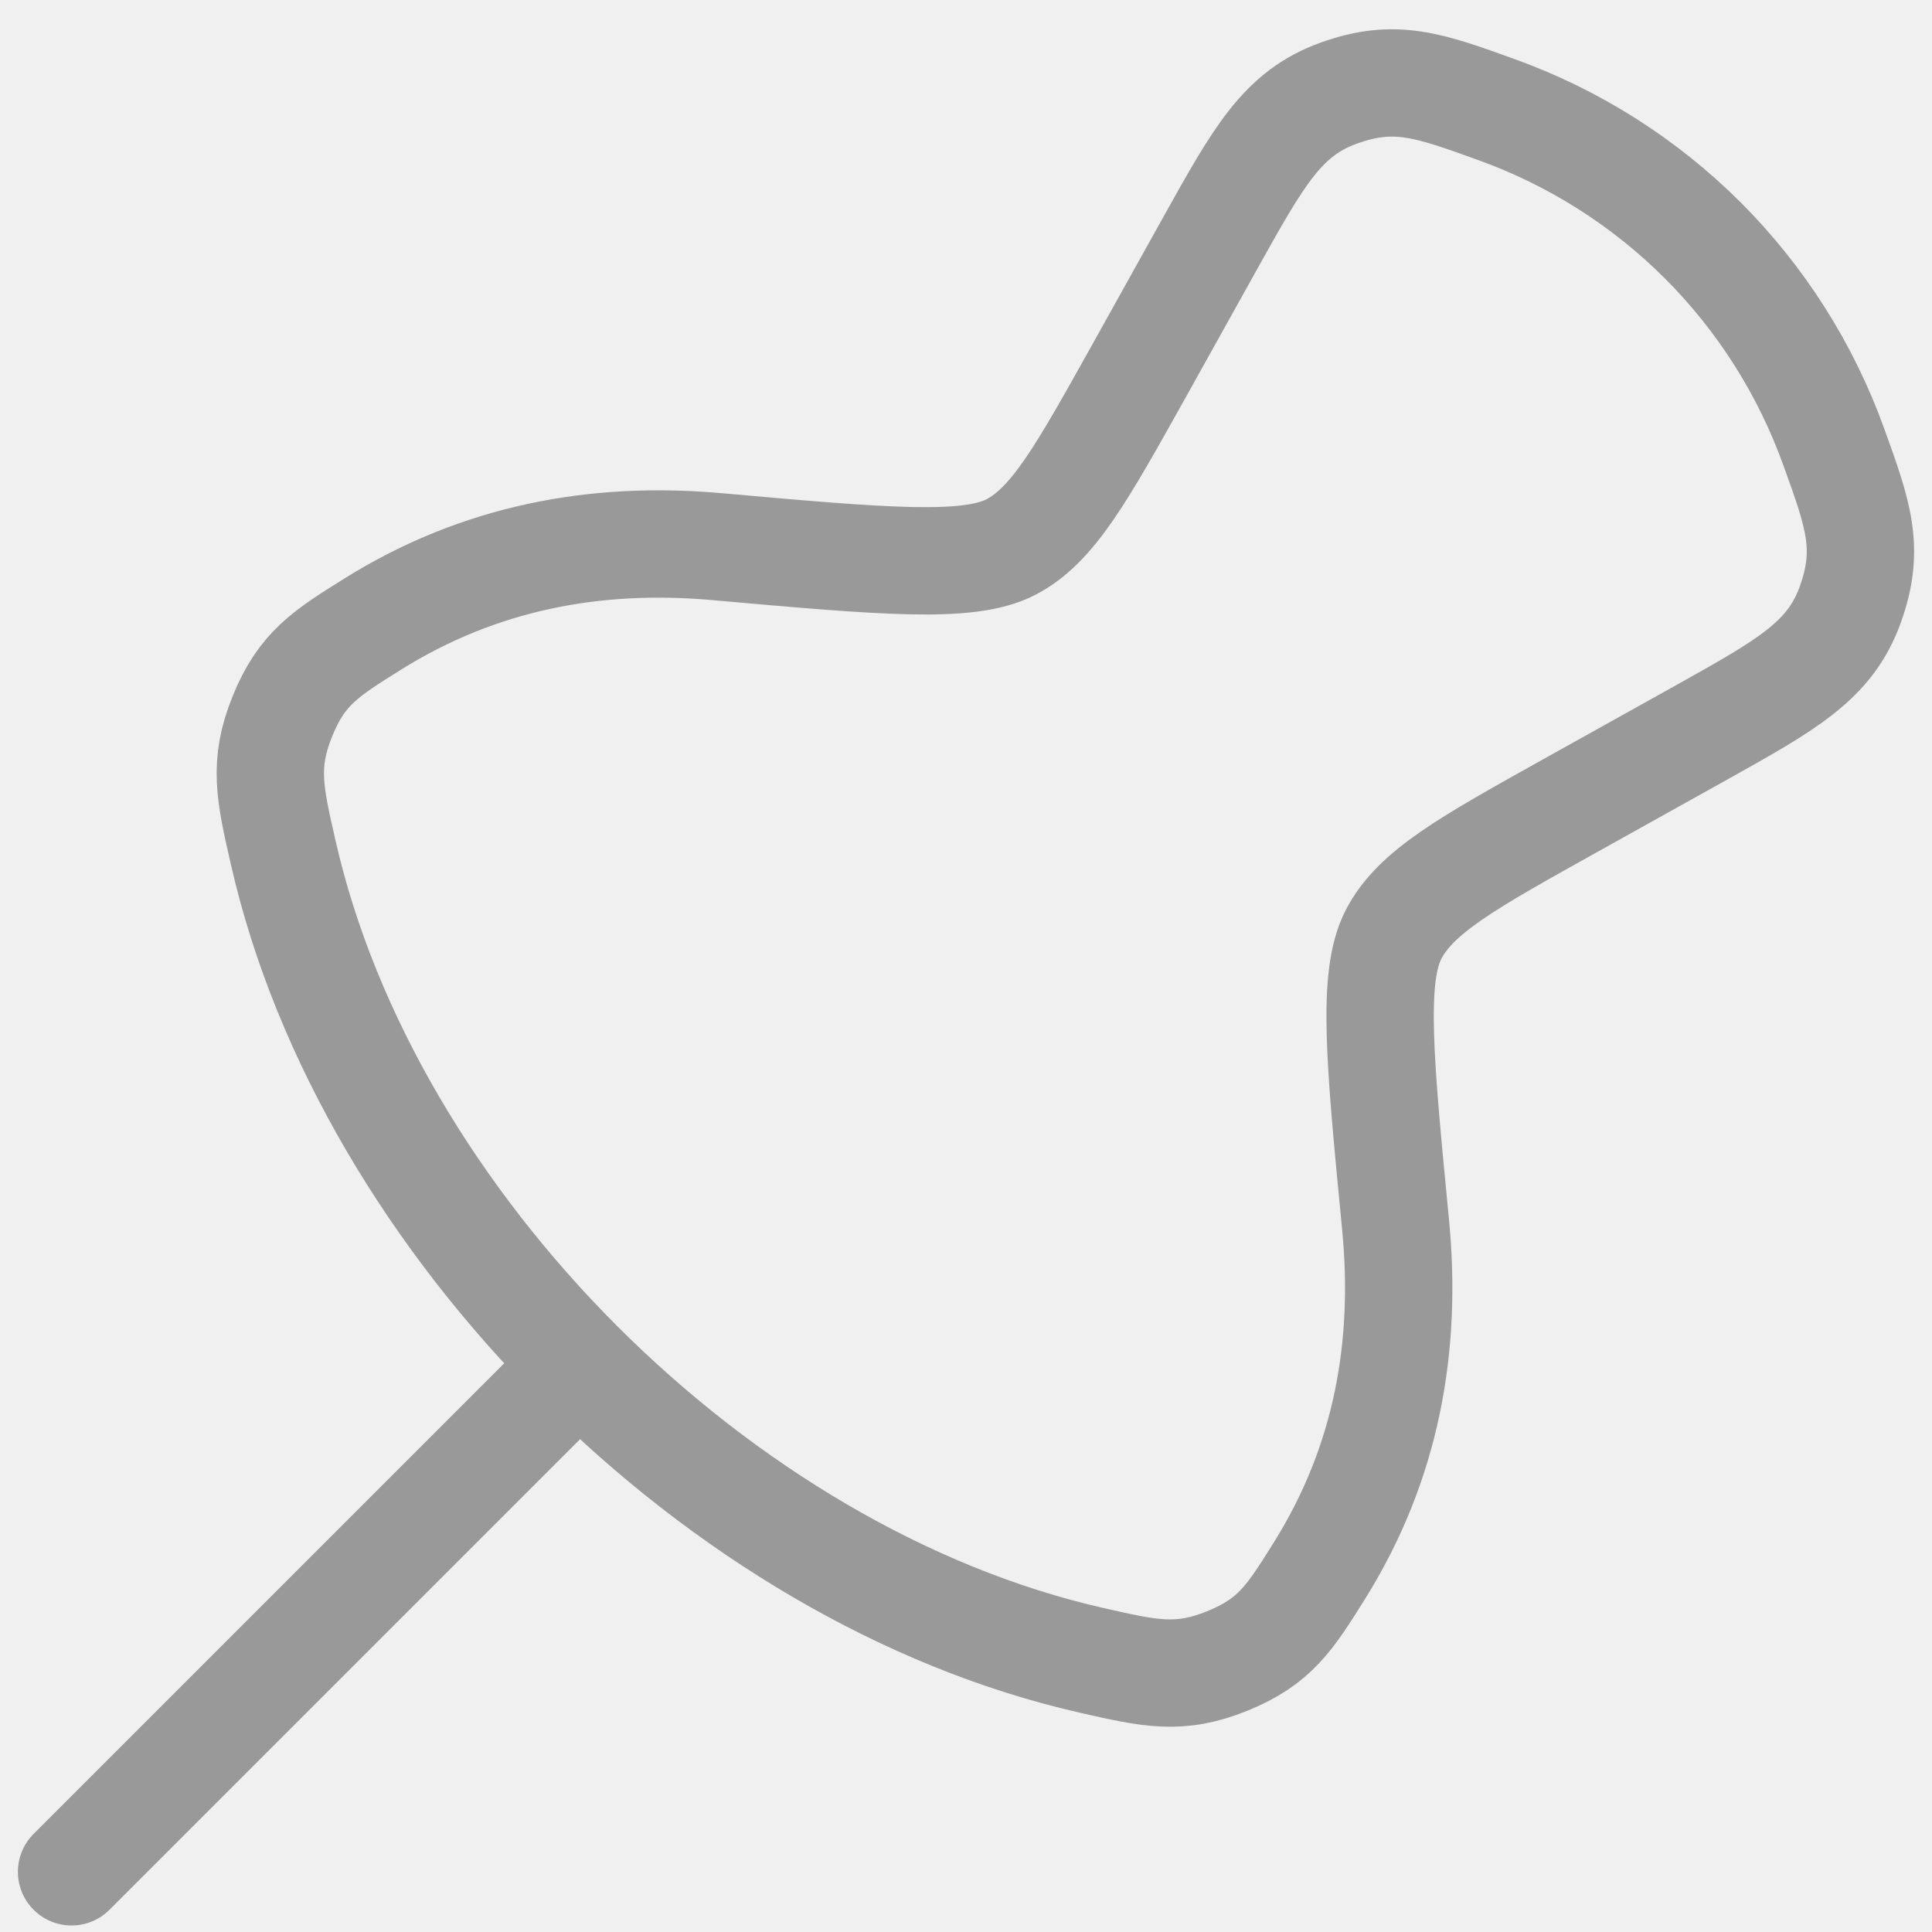
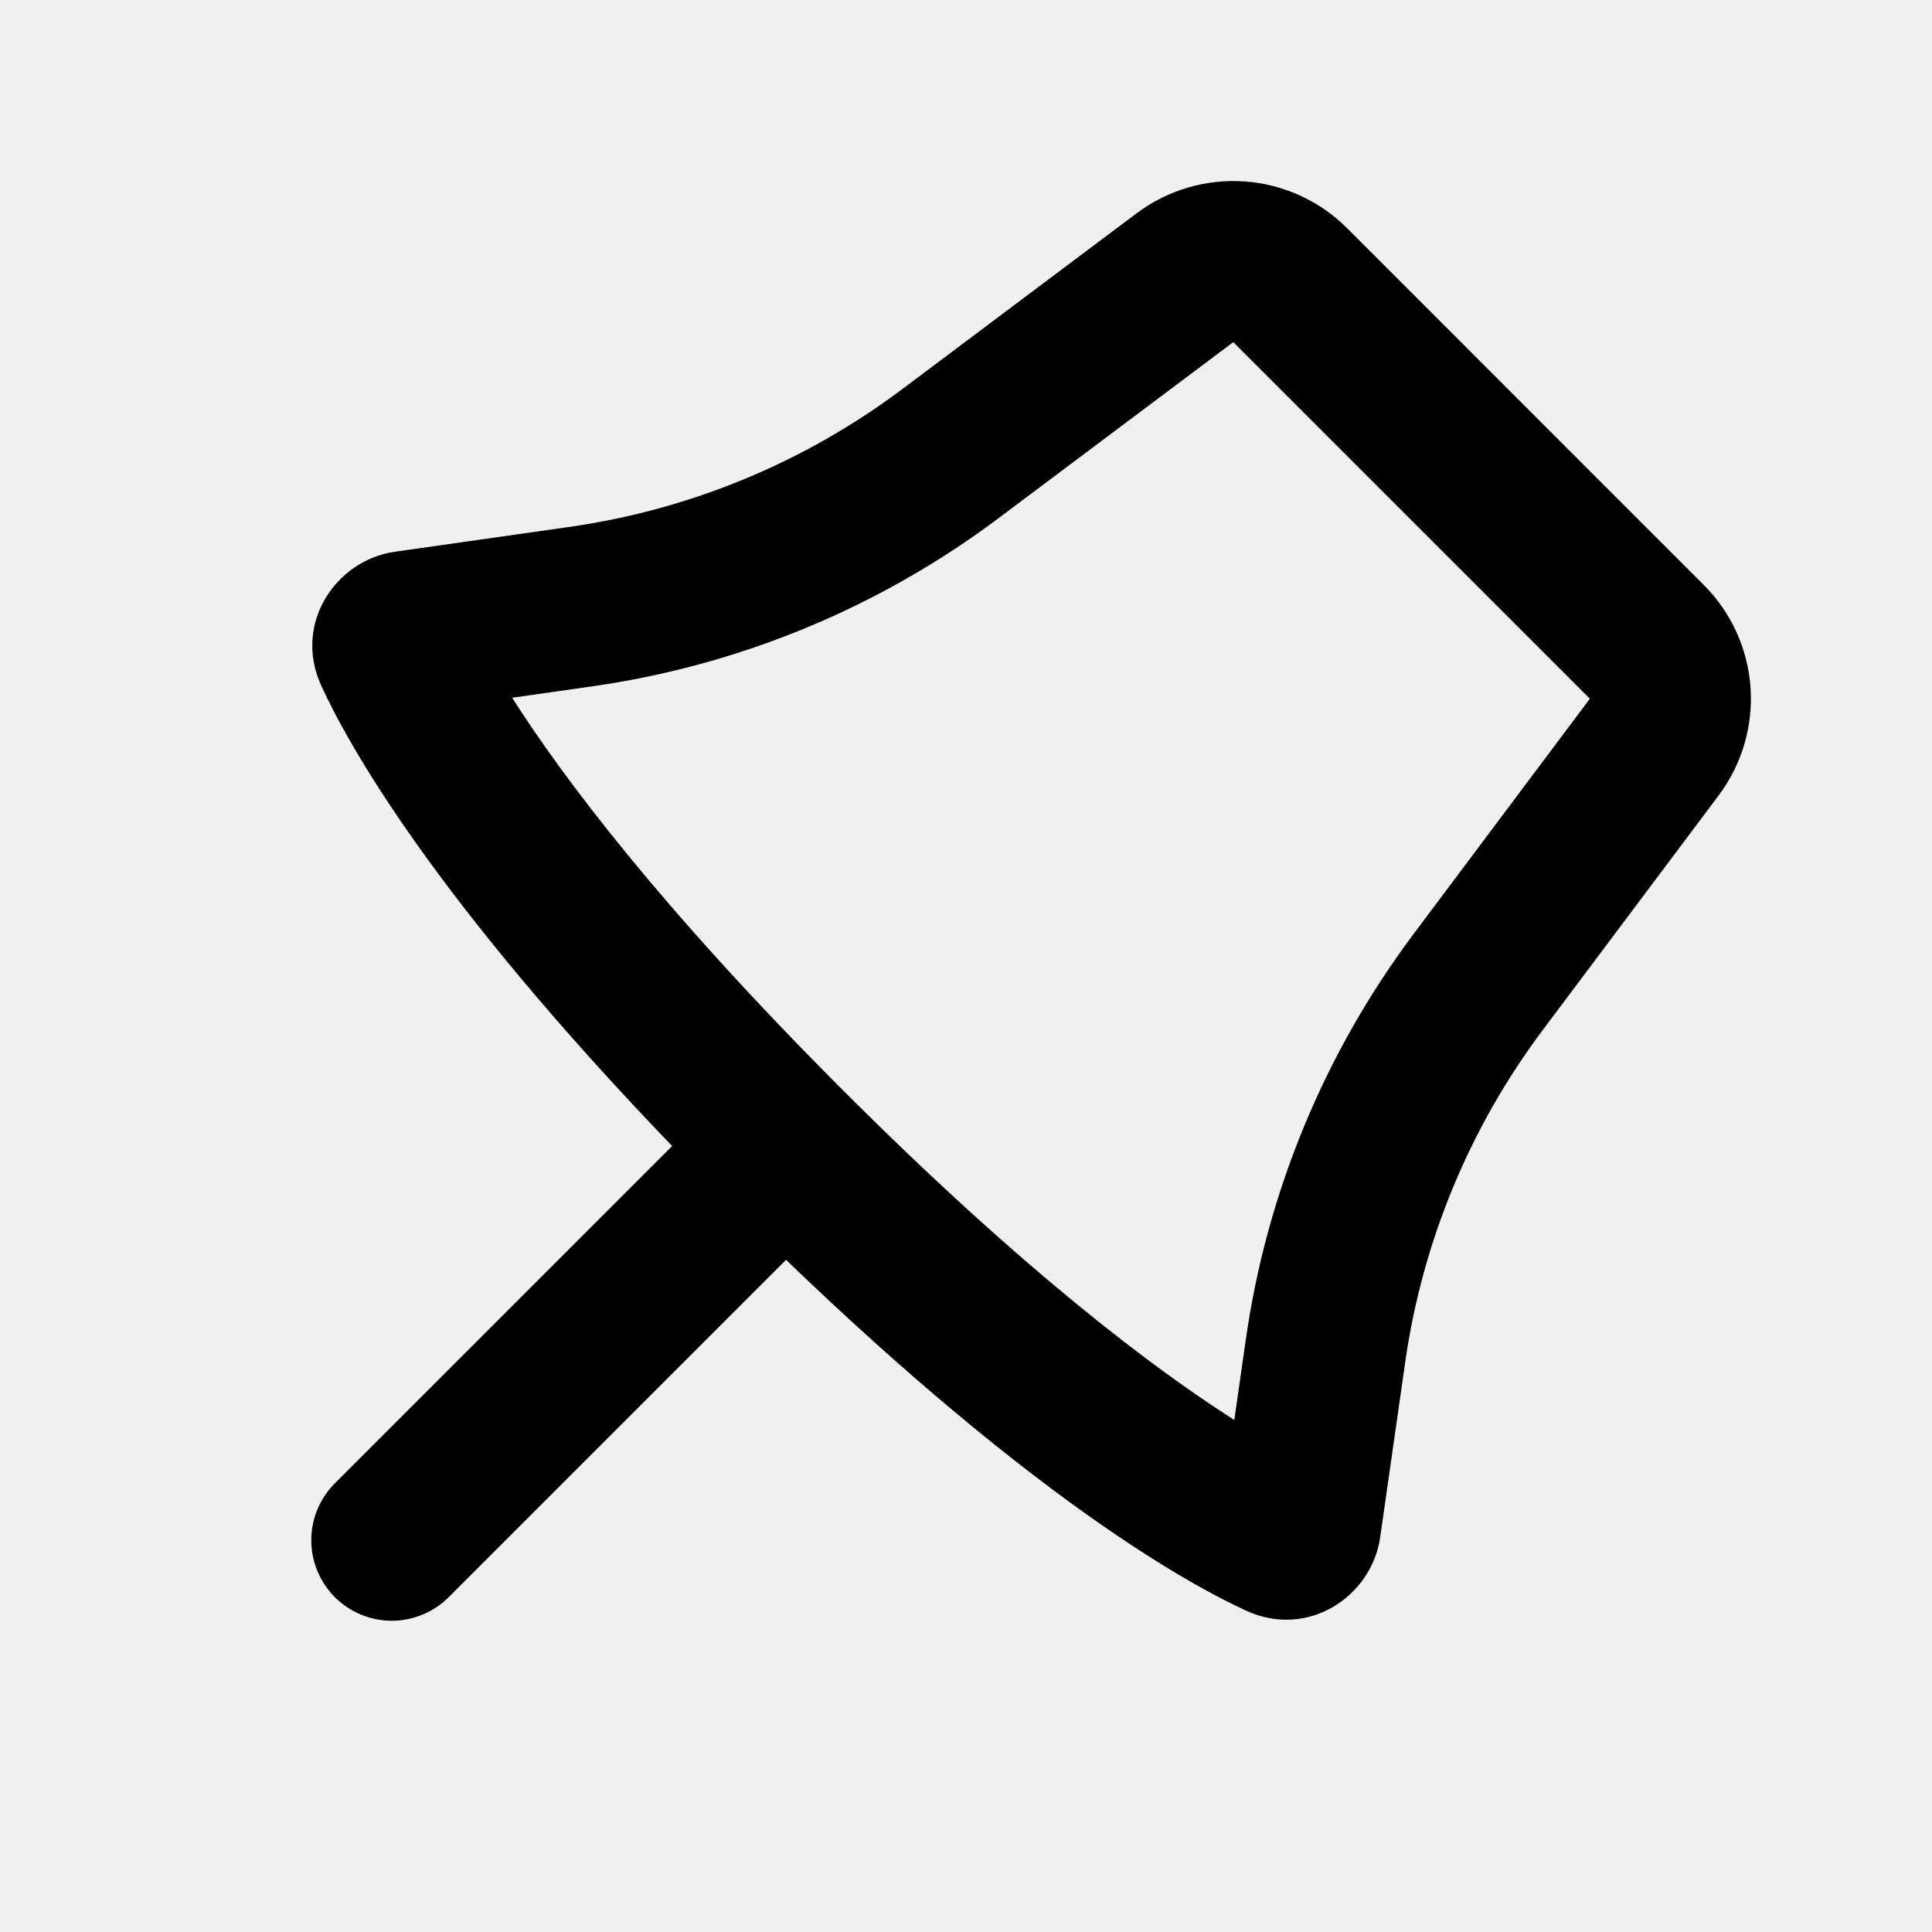
- <svg xmlns="http://www.w3.org/2000/svg" width="27" height="27" viewBox="0 0 27 27" fill="none">
-   <path d="M1 26.159L7.944 19.215M15.249 23.202C10.049 22.021 5.137 17.11 3.957 11.91C3.769 11.088 3.676 10.677 3.947 10.009C4.217 9.342 4.549 9.134 5.21 8.721C6.704 7.788 8.324 7.491 10.003 7.638C12.36 7.848 13.539 7.952 14.128 7.645C14.715 7.34 15.114 6.623 15.914 5.191L16.925 3.376C17.592 2.181 17.925 1.583 18.71 1.301C19.494 1.019 19.967 1.19 20.911 1.531C21.996 1.921 22.982 2.546 23.798 3.361C24.613 4.177 25.238 5.163 25.628 6.248C25.969 7.192 26.14 7.665 25.858 8.449C25.576 9.233 24.979 9.566 23.783 10.234L21.926 11.269C20.496 12.066 19.782 12.466 19.475 13.059C19.169 13.653 19.28 14.806 19.503 17.112C19.667 18.806 19.385 20.437 18.439 21.951C18.025 22.612 17.818 22.942 17.15 23.213C16.483 23.483 16.072 23.39 15.249 23.202Z" stroke="#999999" stroke-width="1.5" stroke-linecap="round" stroke-linejoin="round" />
+ <svg xmlns="http://www.w3.org/2000/svg" width="32" height="32" viewBox="0 0 32 32" fill="none">
+   <g clip-path="url(#clip0_244_7857)">
+     <path fill-rule="evenodd" clip-rule="evenodd" d="M22.313 3.78C21.859 3.326 21.257 3.051 20.616 3.005C19.976 2.96 19.34 3.147 18.827 3.532L14.943 6.446C13.329 7.656 11.437 8.44 9.44 8.726L6.537 9.139C5.564 9.279 4.851 10.327 5.32 11.355C5.761 12.319 7.167 14.86 11.133 18.982L5.563 24.552C5.435 24.675 5.334 24.822 5.264 24.985C5.194 25.148 5.157 25.323 5.156 25.5C5.154 25.677 5.188 25.852 5.255 26.016C5.322 26.18 5.421 26.329 5.546 26.454C5.671 26.579 5.82 26.678 5.984 26.745C6.148 26.812 6.323 26.846 6.5 26.845C6.677 26.843 6.852 26.806 7.015 26.736C7.178 26.666 7.325 26.565 7.448 26.438L13.019 20.867C17.14 24.834 19.681 26.239 20.645 26.68C21.672 27.149 22.721 26.436 22.86 25.463L23.275 22.56C23.56 20.564 24.344 18.671 25.555 17.058L28.467 13.174C28.852 12.66 29.039 12.024 28.994 11.384C28.948 10.743 28.673 10.141 28.219 9.687L22.313 3.78ZM20.427 5.667L26.333 11.573L23.421 15.459C21.942 17.431 20.983 19.744 20.635 22.184L20.444 23.519C19.137 22.687 16.973 21.07 13.952 18.048C10.933 15.027 9.315 12.864 8.483 11.557L9.816 11.367C12.257 11.018 14.57 10.06 16.543 8.58L20.427 5.667Z" fill="black" />
+   </g>
+   <defs>
+     <clipPath id="clip0_244_7857">
+       <rect width="32" height="32" fill="white" />
+     </clipPath>
+   </defs>
</svg>
